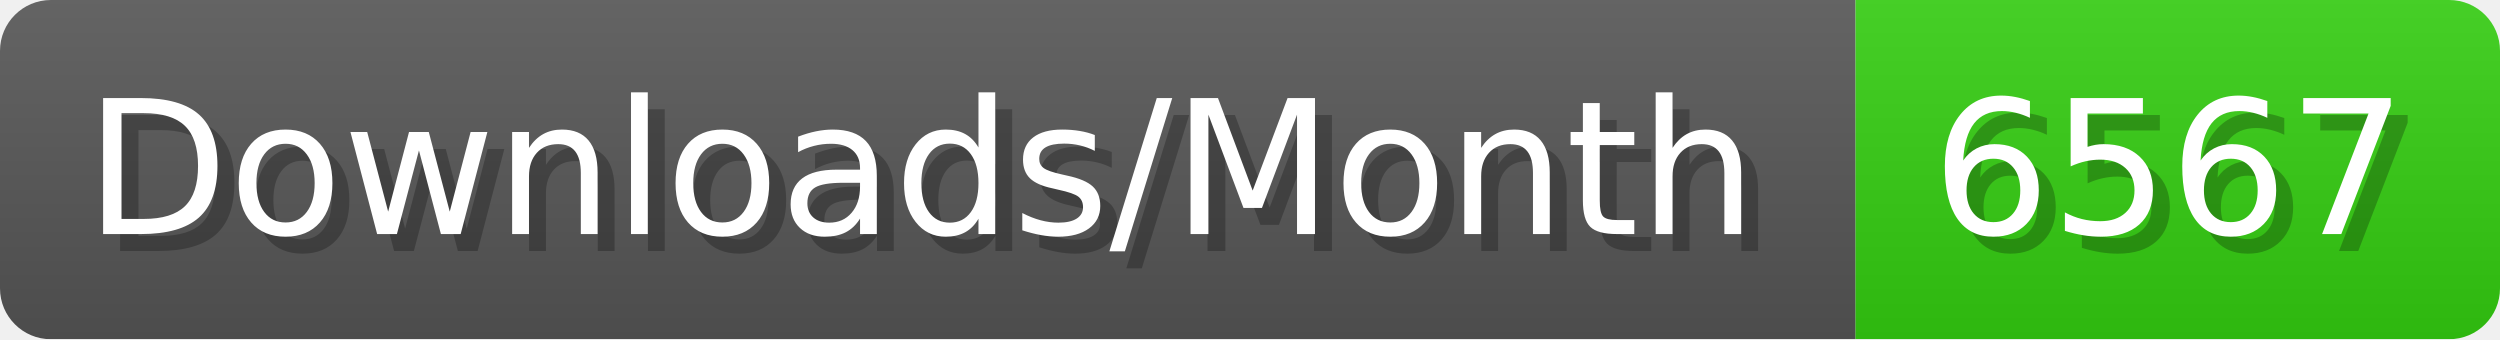
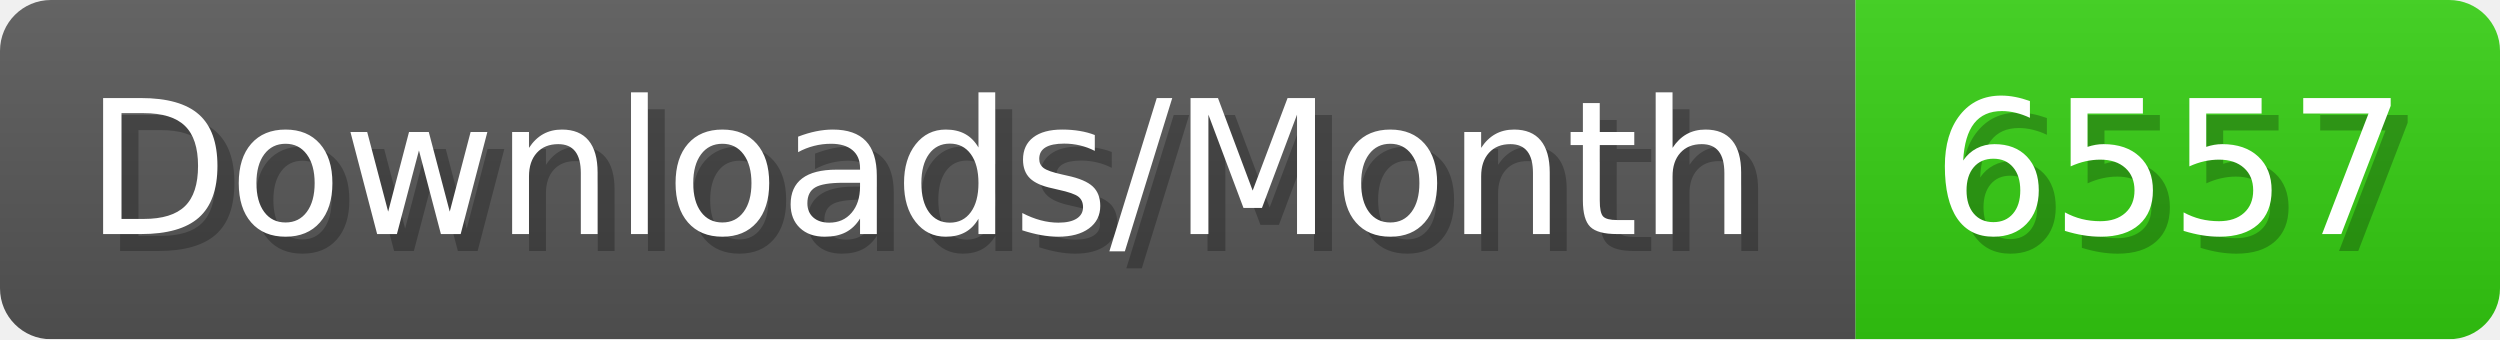
- <svg xmlns="http://www.w3.org/2000/svg" width="147.4" height="20" viewBox="0 0 1474 200" role="img" aria-label="Downloads/Month: 6567">
+ <svg xmlns="http://www.w3.org/2000/svg" width="147.4" height="20" viewBox="0 0 1474 200" role="img" aria-label="Downloads/Month: 6557">
  <linearGradient id="YlXUI" x2="0" y2="100%">
    <stop offset="0" stop-opacity=".1" stop-color="#EEE" />
    <stop offset="1" stop-opacity=".1" />
  </linearGradient>
  <mask id="JHhop">
    <rect width="1474" height="200" rx="30" fill="#FFF" />
  </mask>
  <g mask="url(#JHhop)">
    <rect width="1094" height="200" fill="#555" />
    <rect width="380" height="200" fill="#3C1" x="1094" />
    <rect width="1474" height="200" fill="url(#YlXUI)" />
  </g>
  <g aria-hidden="true" fill="#fff" text-anchor="start" font-family="Verdana,DejaVu Sans,sans-serif" font-size="110">
    <text x="60" y="148" textLength="994" fill="#000" opacity="0.25">Downloads/Month</text>
    <text x="50" y="138" textLength="994">Downloads/Month</text>
-     <text x="1149" y="148" textLength="280" fill="#000" opacity="0.25">6567</text>
-     <text x="1139" y="138" textLength="280">6567</text>
+     <text x="1149" y="148" textLength="280" fill="#000" opacity="0.25">6557</text>
+     <text x="1139" y="138" textLength="280">6557</text>
  </g>
</svg>
